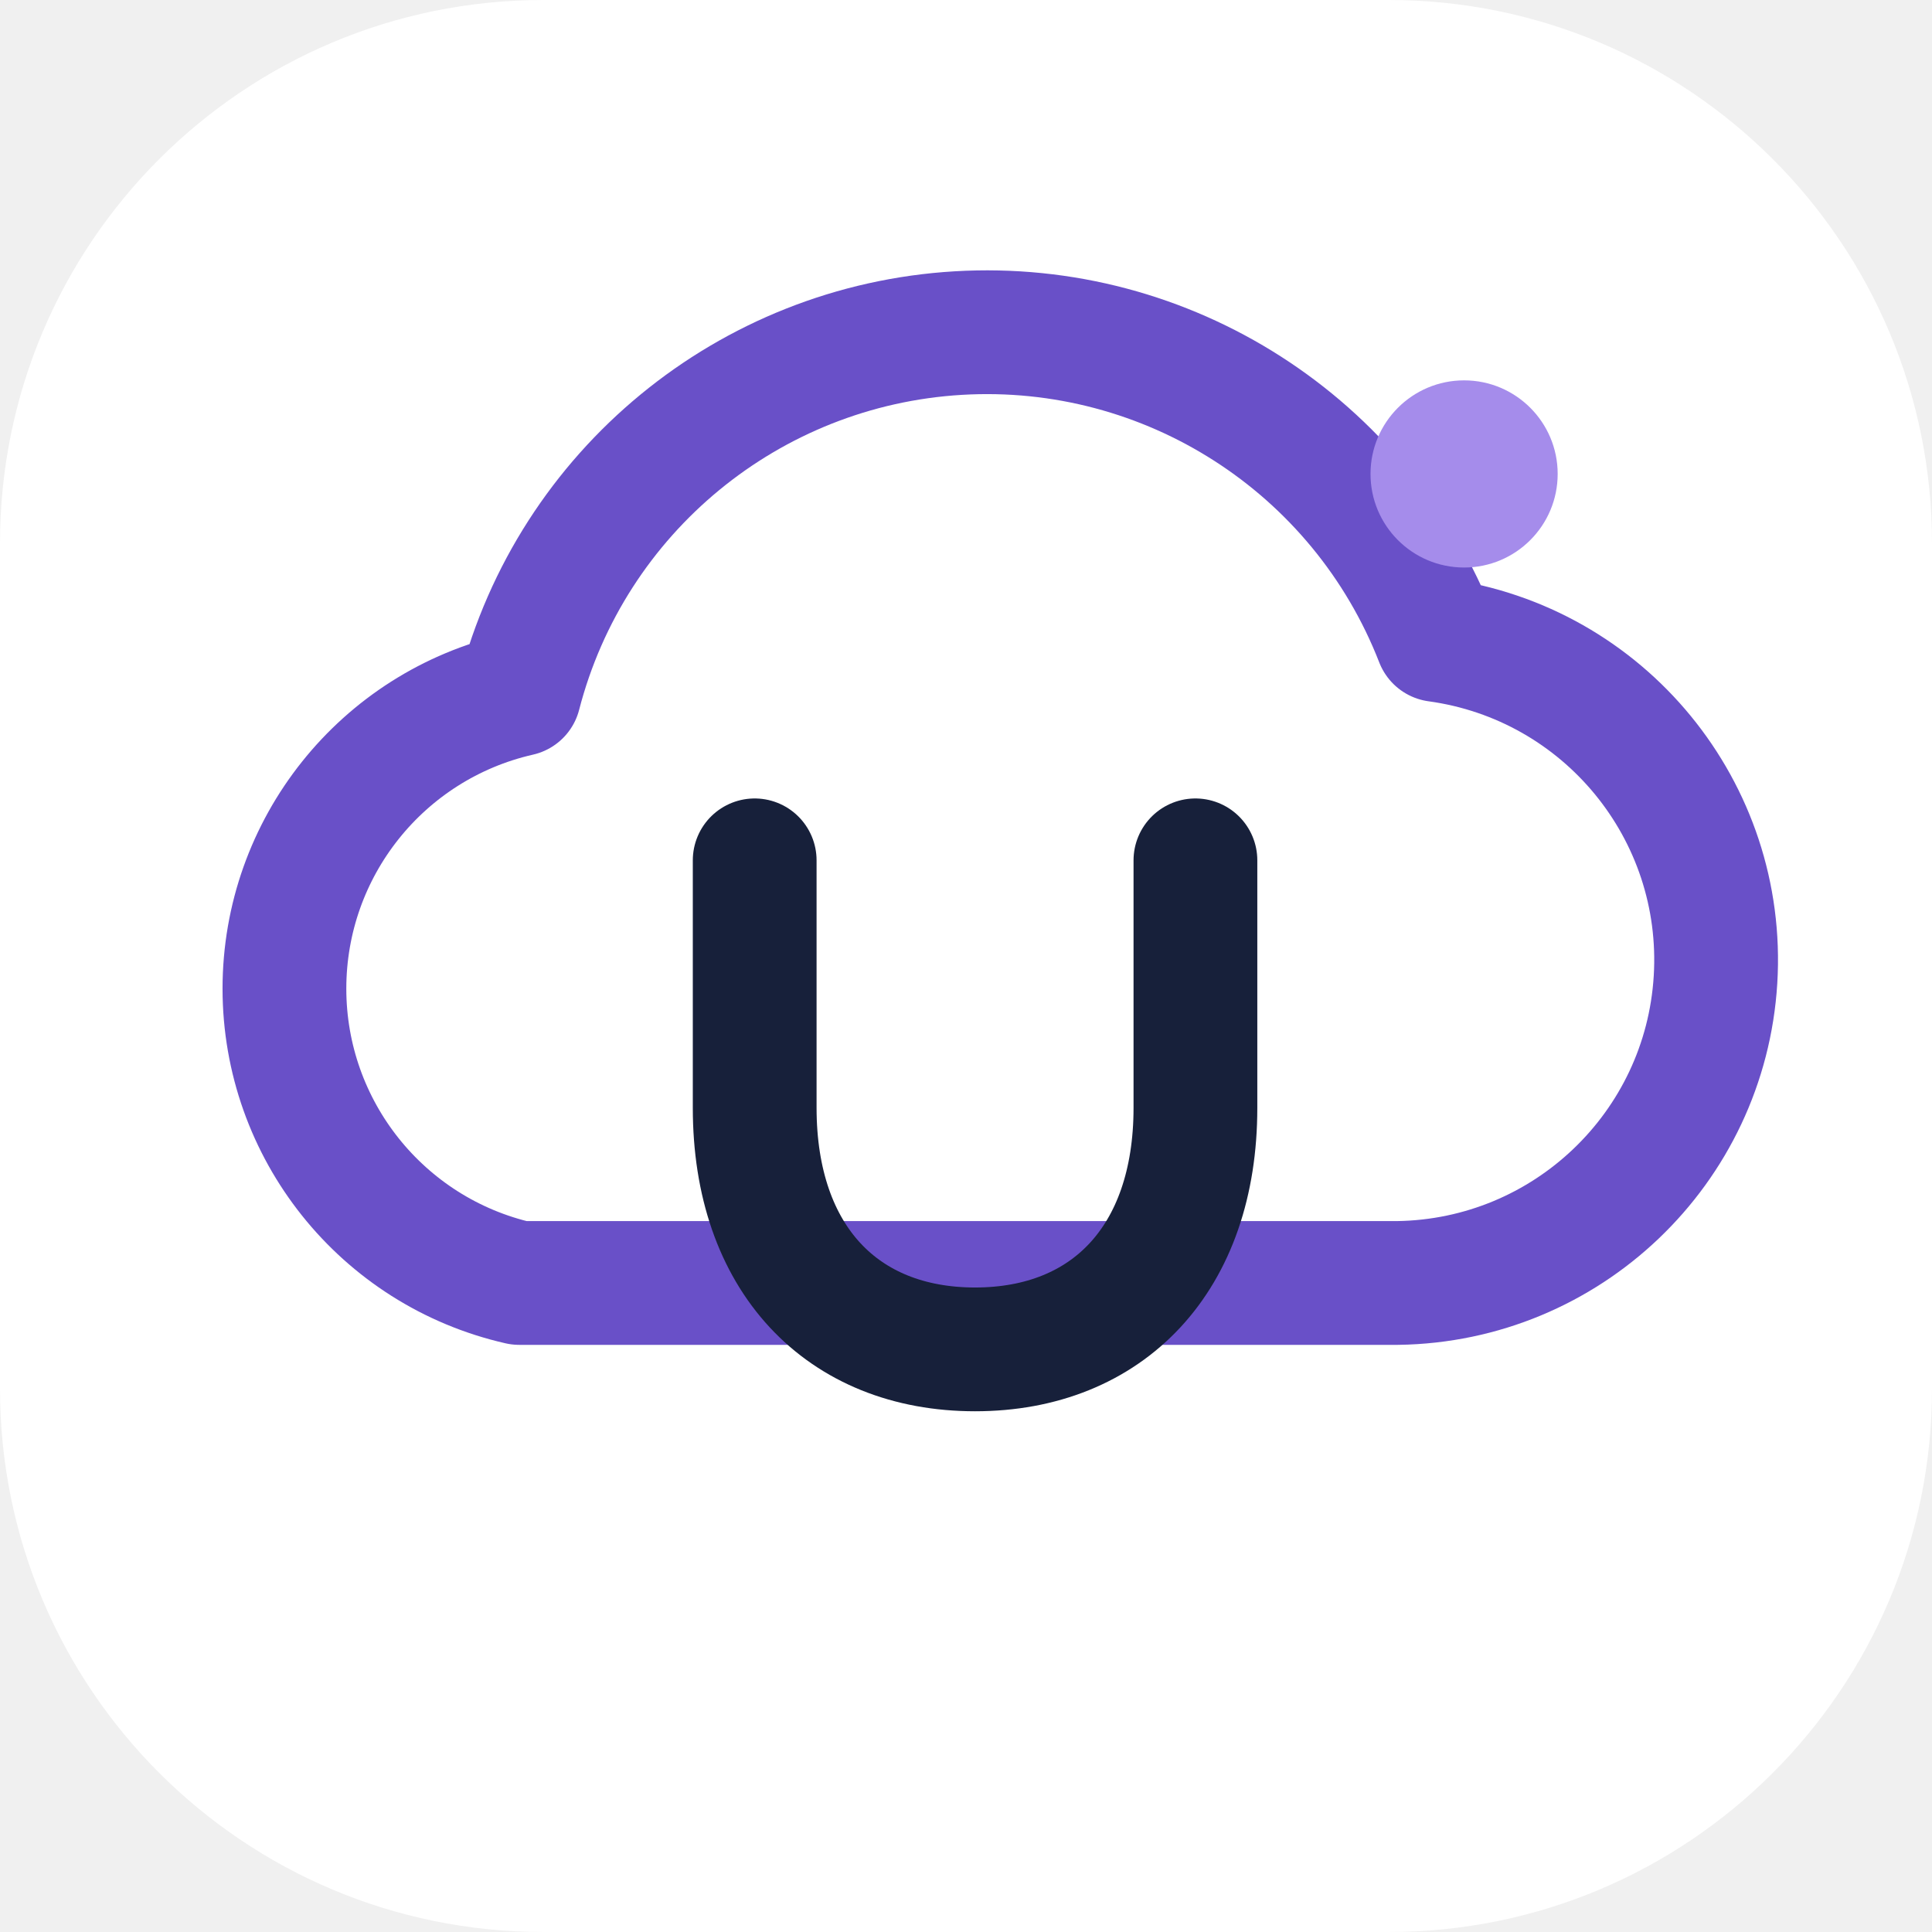
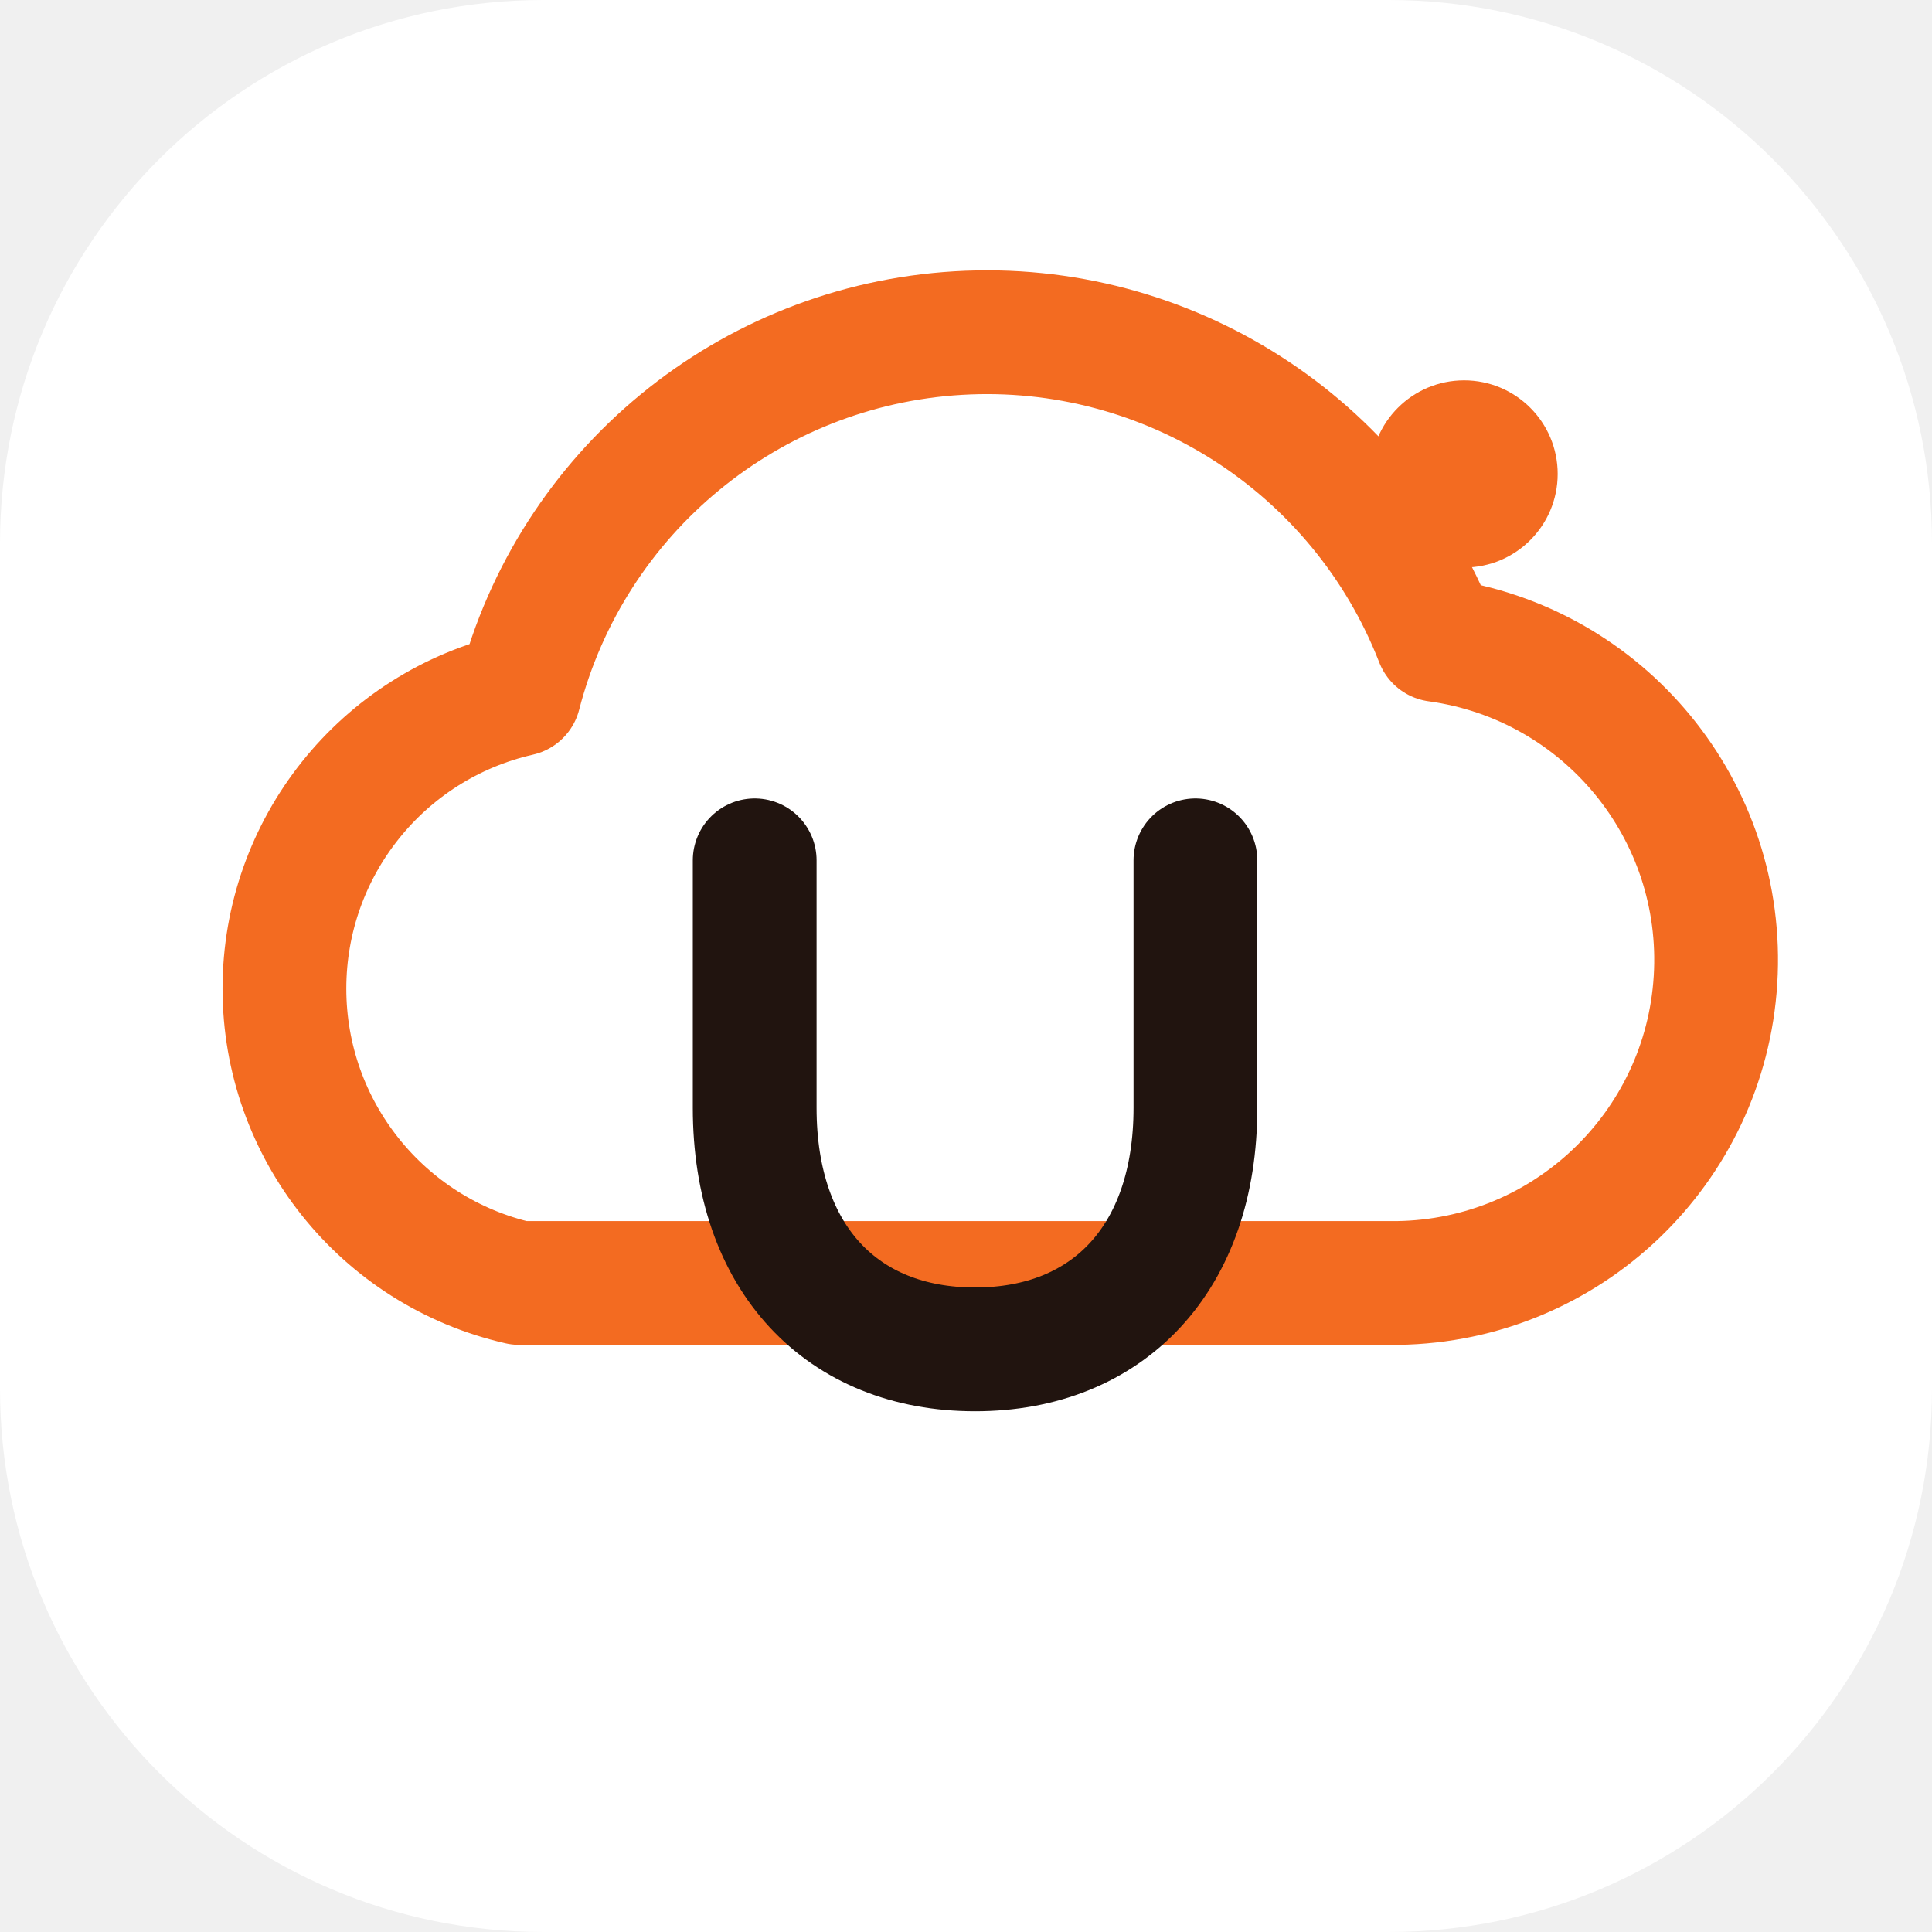
<svg xmlns="http://www.w3.org/2000/svg" viewBox="0 0 64 64" fill="none">
  <rect width="64" height="64" rx="18" fill="#FFFFFF" />
-   <path d="M17.2 42.5h29.1a10.7 10.7 0 0 0 1.3-21.3A16 16 0 0 0 17.2 23a10 10 0 0 0 0 19.5Z" stroke="#6950C8" stroke-width="4.1" stroke-linecap="round" stroke-linejoin="round" />
-   <path d="M25 28.5v8.2c0 5 2.9 8 7.3 8s7.3-3 7.3-8v-8.2" stroke="#17203A" stroke-width="4.1" stroke-linecap="round" stroke-linejoin="round" />
-   <circle cx="48.5" cy="15.7" r="3.1" fill="#A58CEB" />
+   <path d="M17.2 42.5h29.1a10.7 10.7 0 0 0 1.3-21.3A16 16 0 0 0 17.2 23a10 10 0 0 0 0 19.5Z" stroke="#F36B21" stroke-width="4.1" stroke-linecap="round" stroke-linejoin="round" />
+   <path d="M25 28.5v8.2c0 5 2.9 8 7.3 8s7.3-3 7.3-8v-8.2" stroke="#21140F" stroke-width="4.1" stroke-linecap="round" stroke-linejoin="round" />
+   <circle cx="48.5" cy="15.7" r="3.1" fill="#F36B21" />
</svg>
